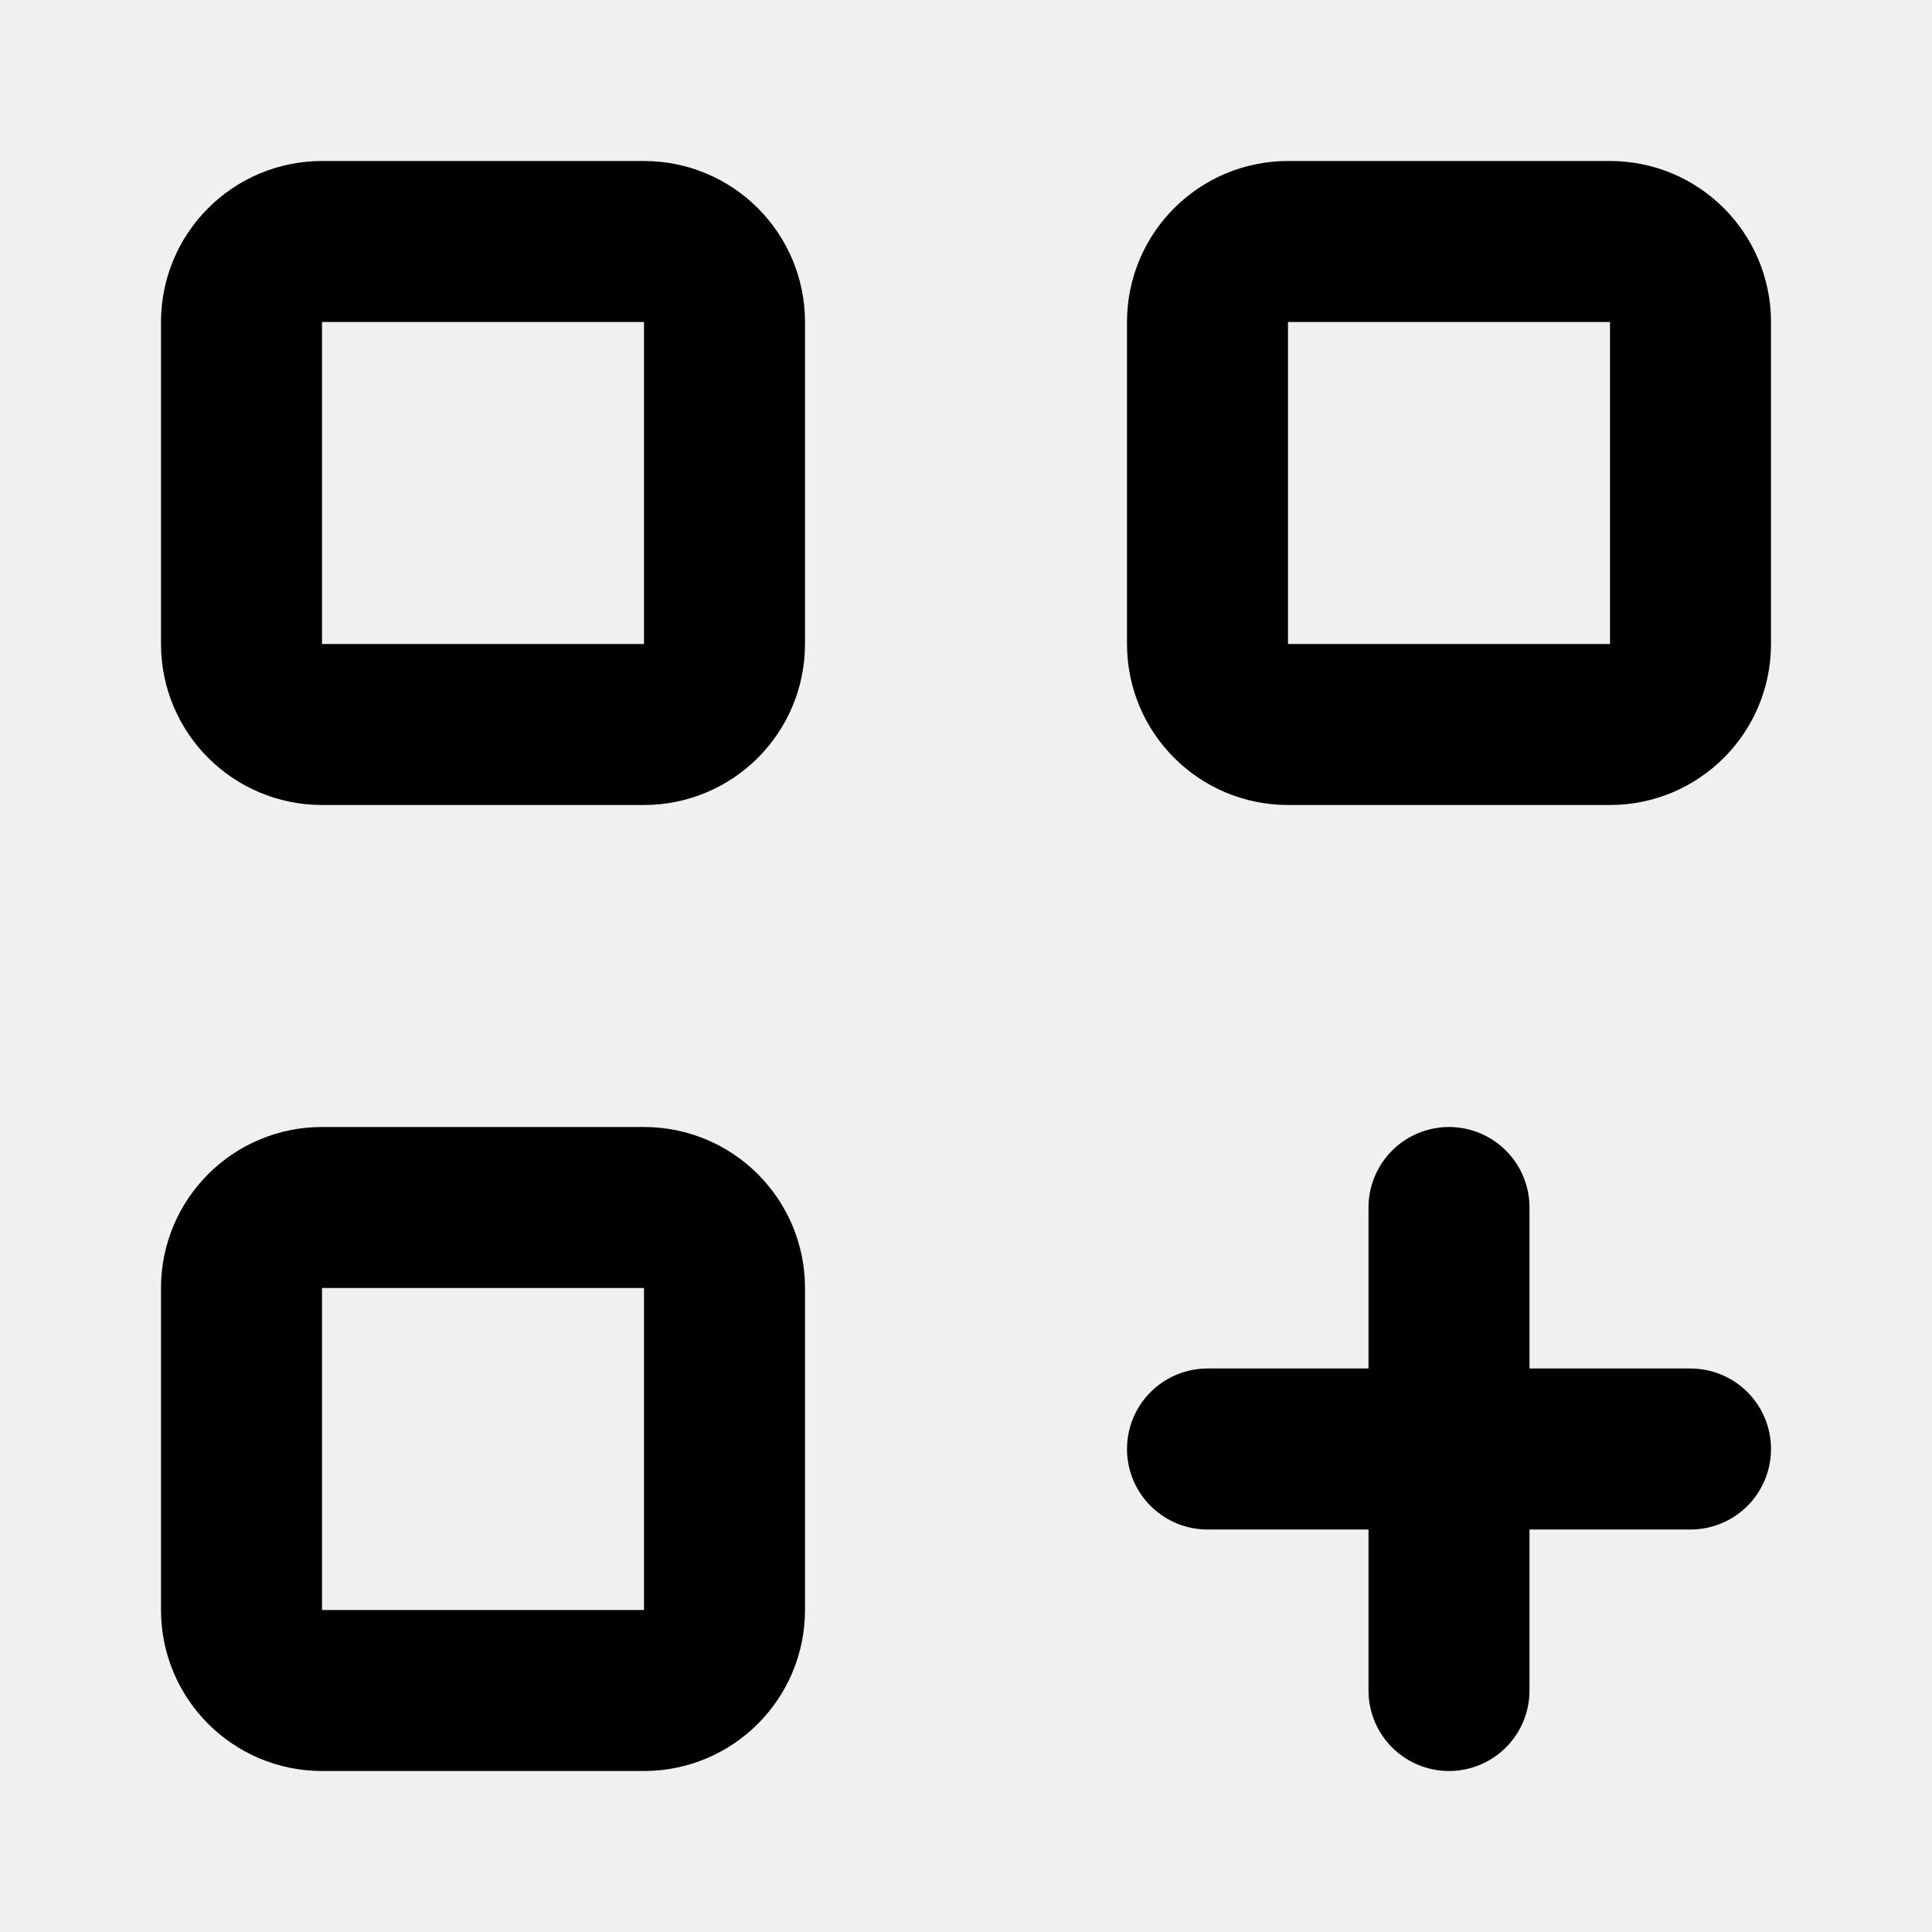
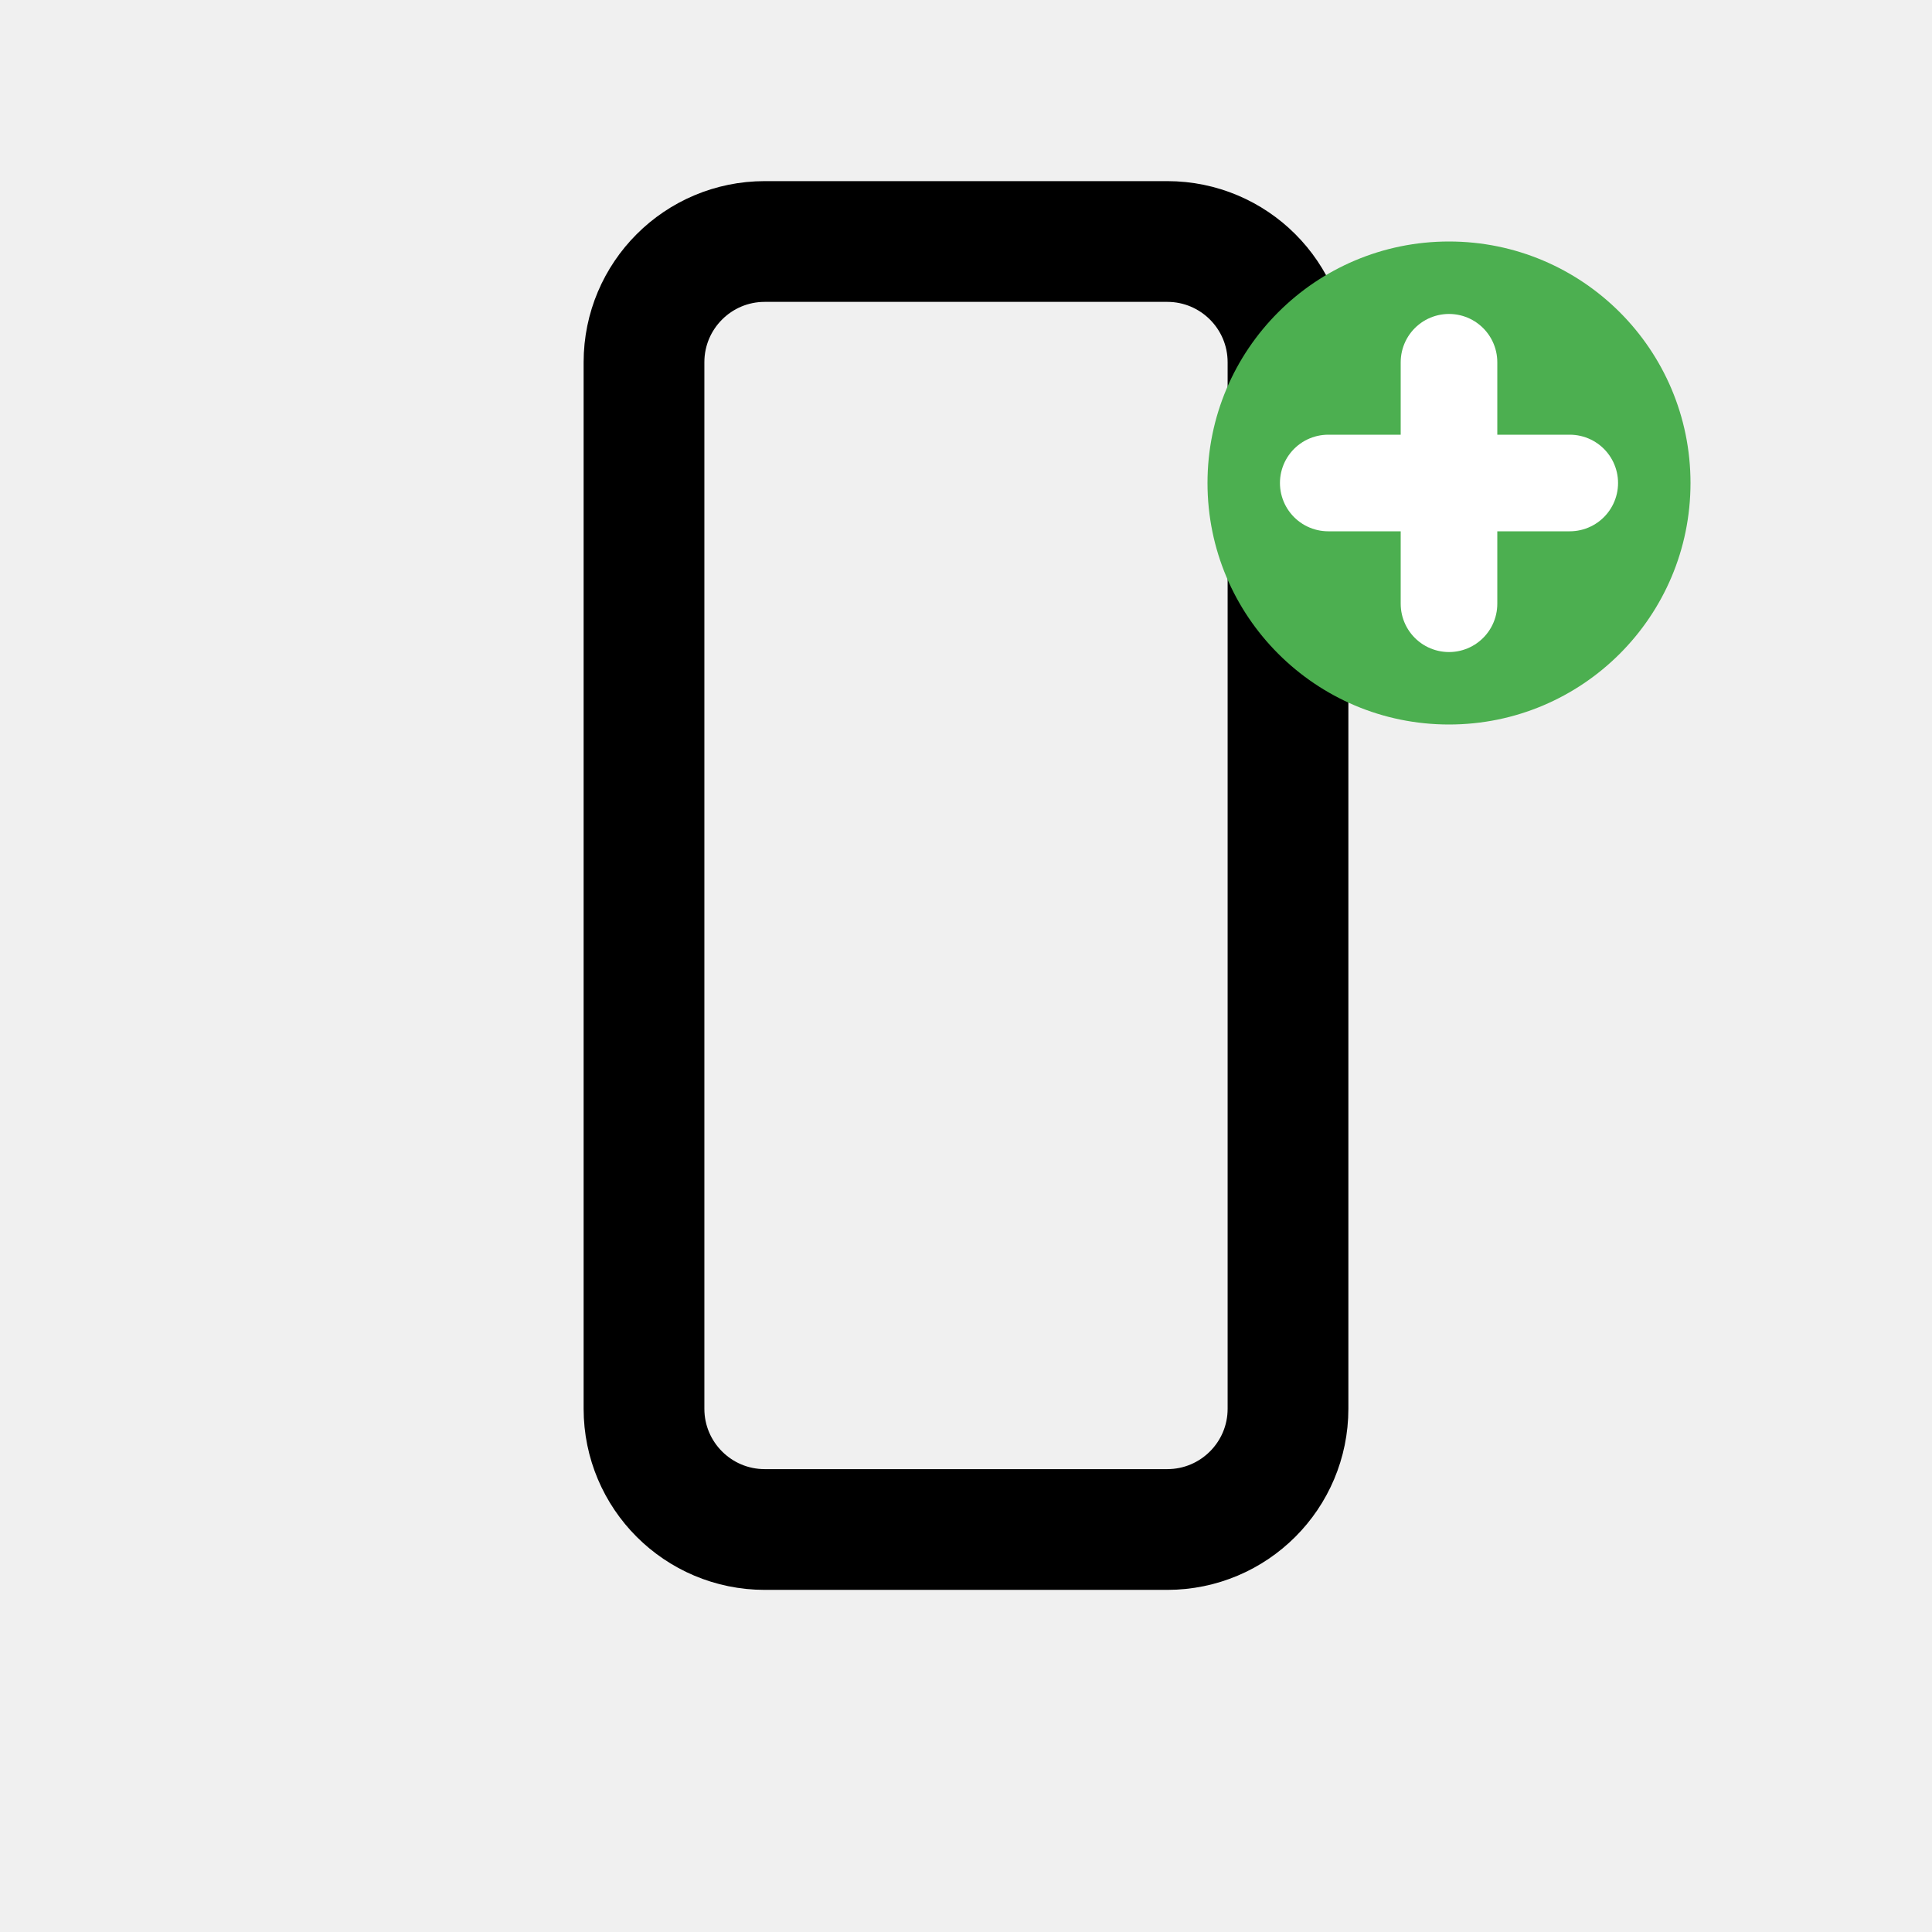
- <svg xmlns="http://www.w3.org/2000/svg" viewBox="0 0 24 24" width="24" height="24" fill="none" stroke="currentColor" stroke-width="2" stroke-linecap="round" stroke-linejoin="round">
-   <rect x="3" y="3" width="6" height="6" rx="1" />
-   <rect x="15" y="3" width="6" height="6" rx="1" />
-   <rect x="3" y="15" width="6" height="6" rx="1" />
-   <path d="M18 15v6" />
-   <path d="M15 18h6" />
+ <svg xmlns="http://www.w3.org/2000/svg" viewBox="0 0 24 24" width="24" height="24">
+   <rect x="8" y="3" width="8" height="16" rx="1.5" fill="none" stroke="currentColor" stroke-width="1.5" />
+   <circle cx="18" cy="6" r="3" fill="#4CAF50" />
+   <line x1="18" y1="4.5" x2="18" y2="7.5" stroke="white" stroke-width="1.2" stroke-linecap="round" />
+   <line x1="16.5" y1="6" x2="19.5" y2="6" stroke="white" stroke-width="1.2" stroke-linecap="round" />
</svg>
